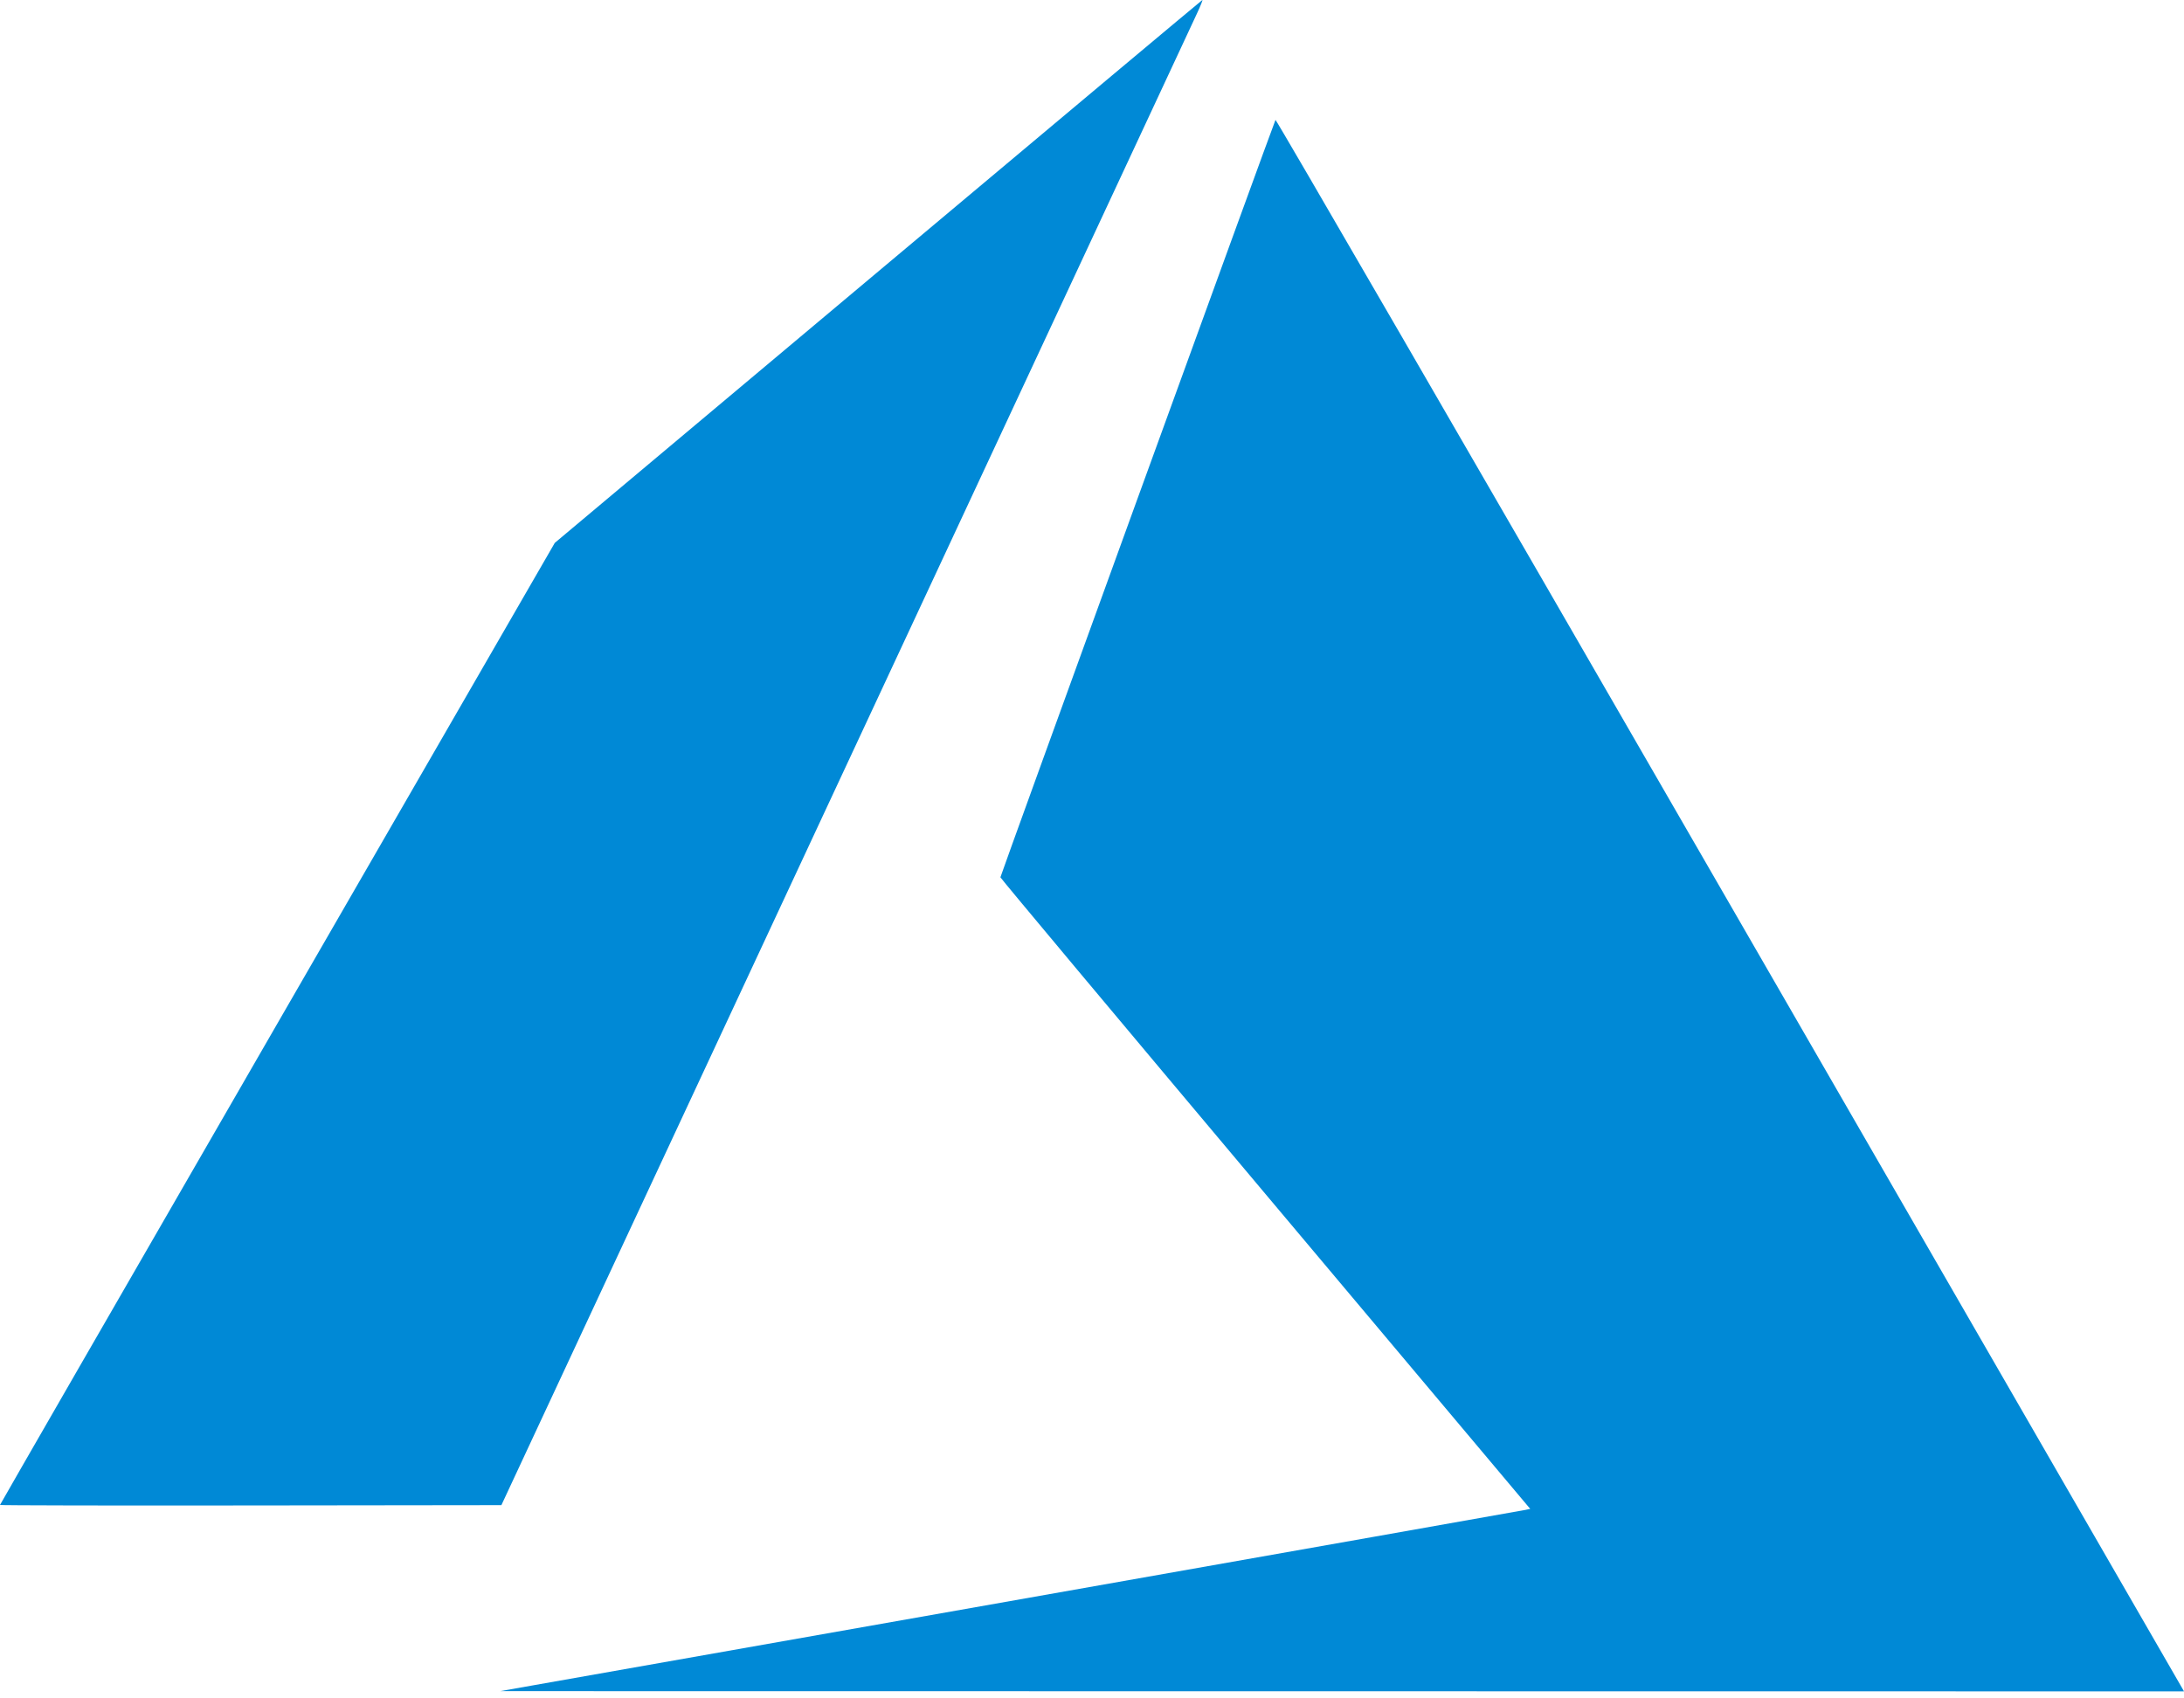
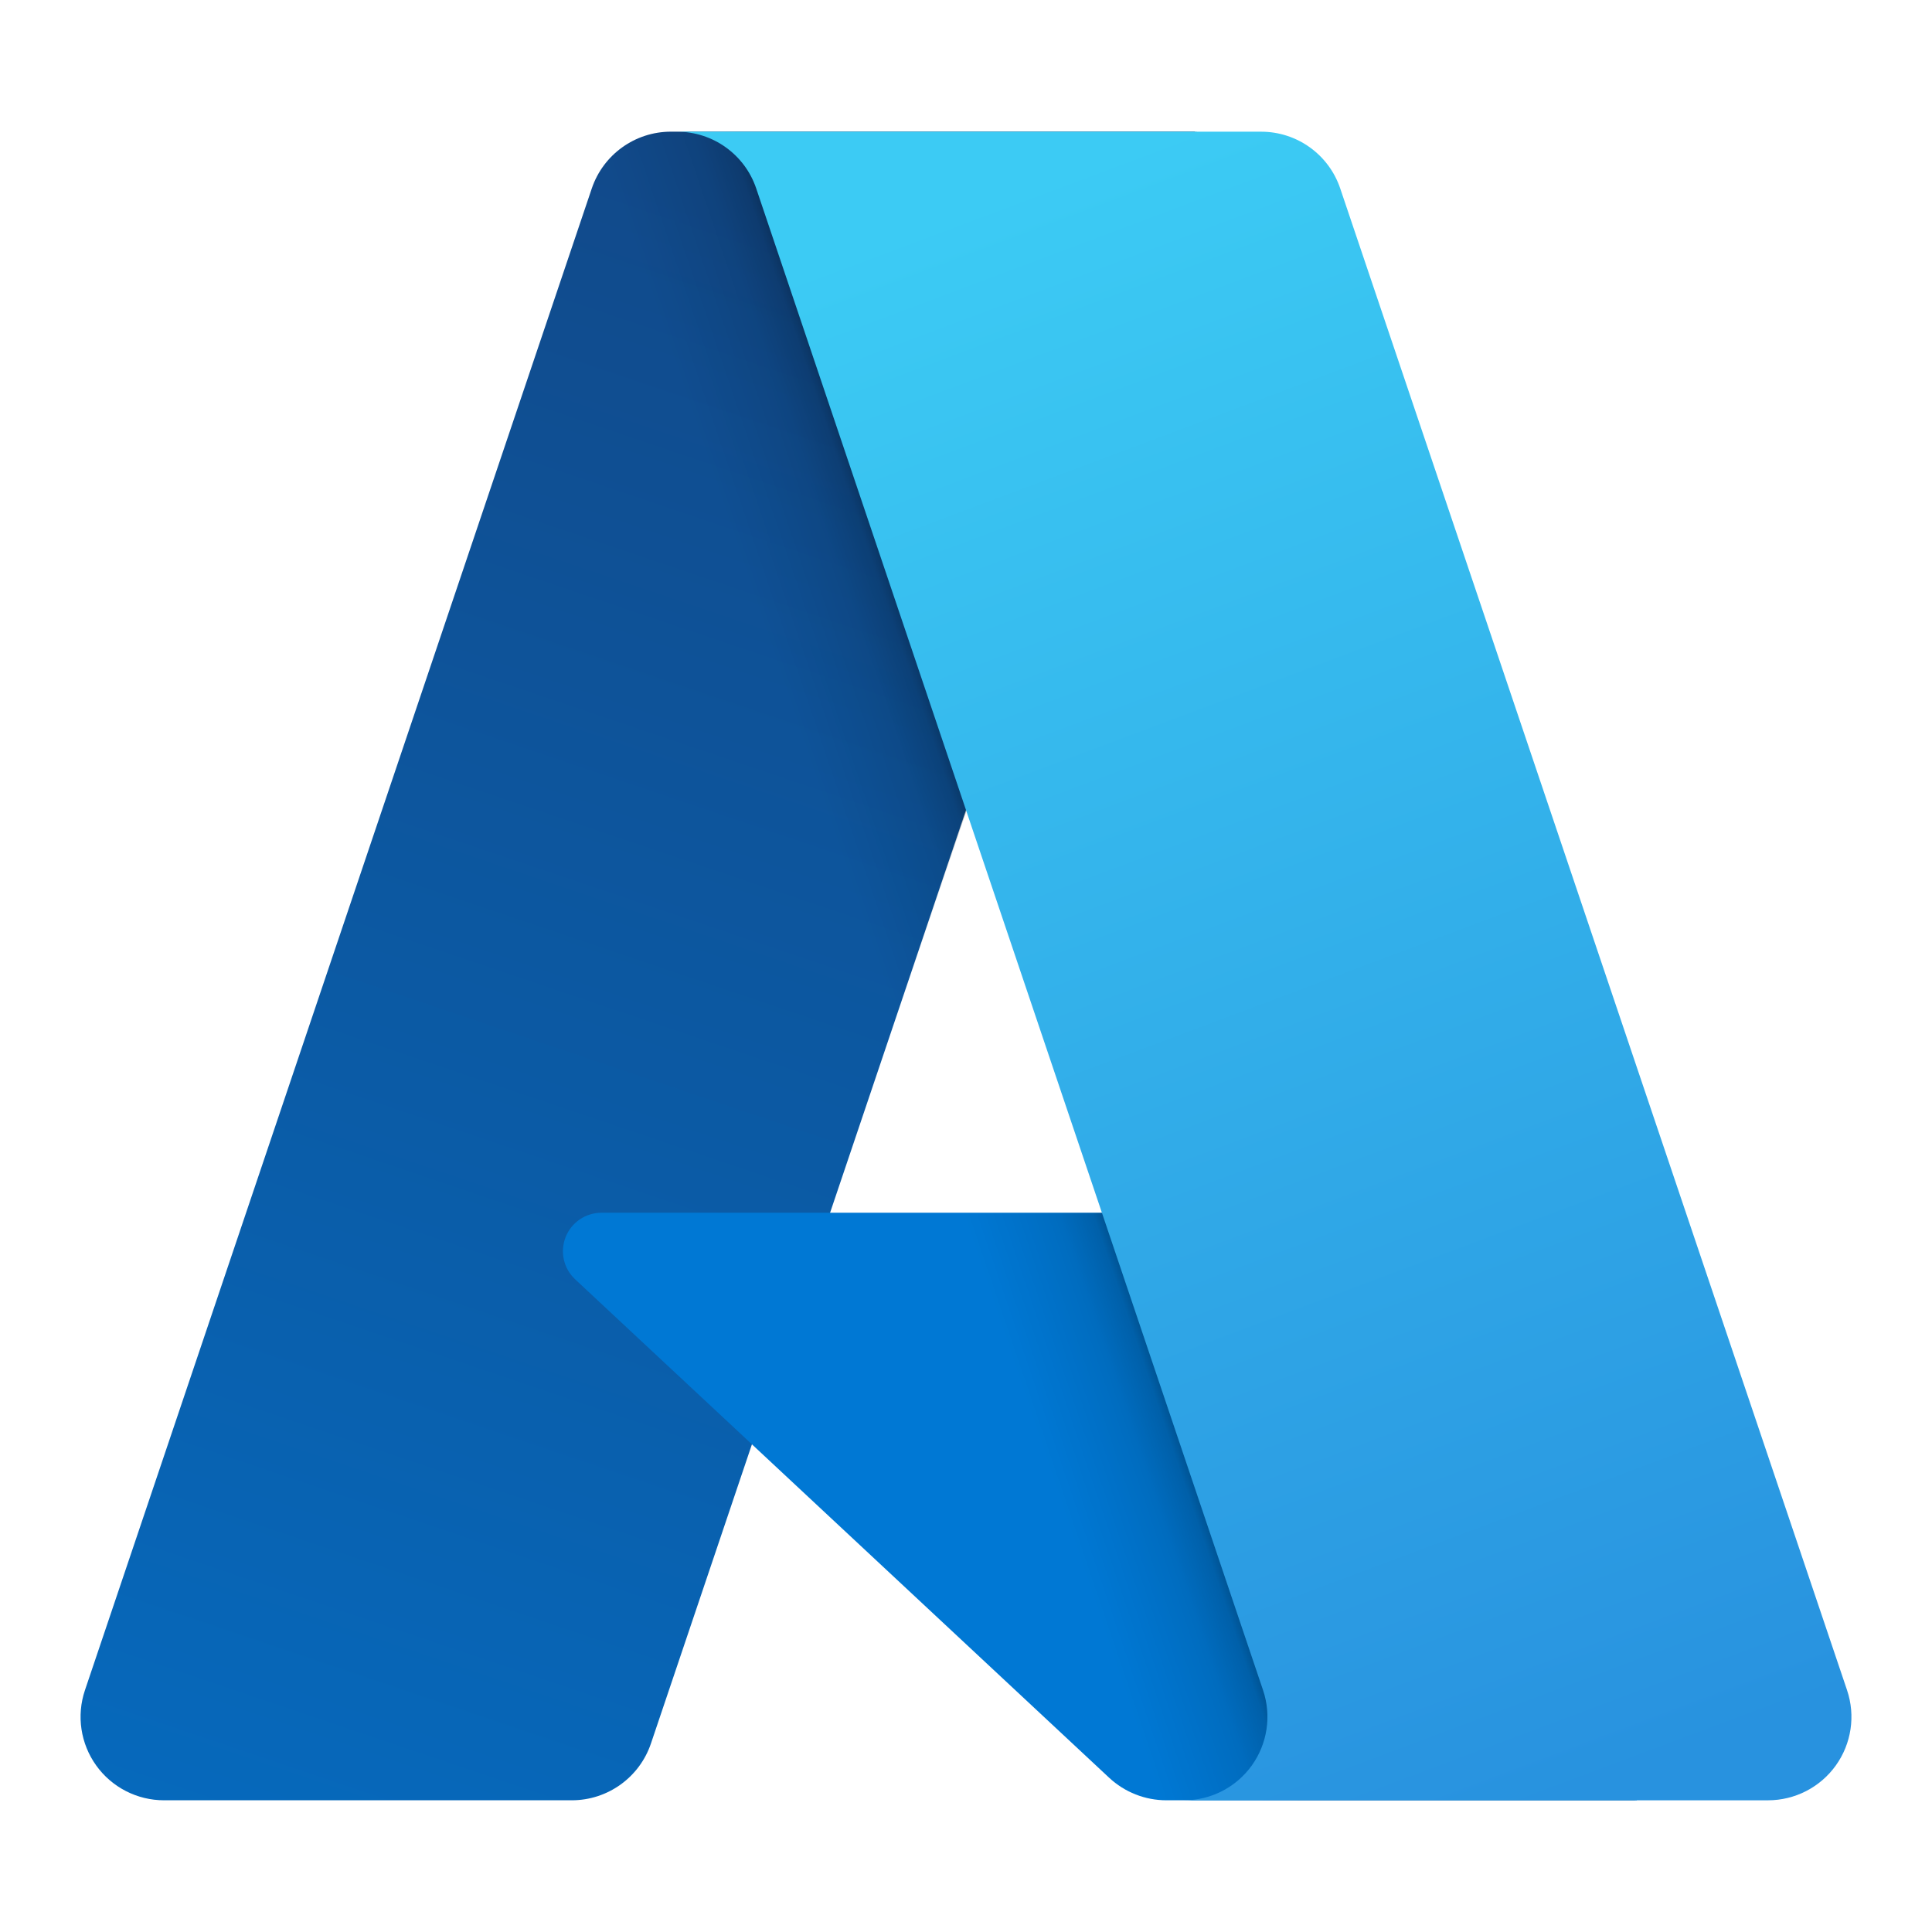
- <svg xmlns="http://www.w3.org/2000/svg" width="256px" height="199px" viewBox="0 0 256 199" version="1.1">
-   <g stroke="none" stroke-width="1" fill="none" fill-rule="evenodd">
-     <path d="M118.432,187.698 C151.322,181.888 178.487,177.08 178.799,177.014 L179.367,176.894 L148.315,139.959 C131.237,119.645 117.264,102.945 117.264,102.849 C117.264,102.667 149.327,14.372 149.507,14.057 C149.567,13.952 171.387,51.624 202.4,105.376 C231.435,155.7 255.373,197.192 255.595,197.58 L256,198.287 L157.316,198.275 L58.632,198.262 L118.432,187.698 L118.432,187.698 Z M-4.03864498e-06,176.435 C-4.03864498e-06,176.383 14.631,150.984 32.514,119.993 L65.028,63.646 L102.919,31.847 C123.759,14.358 140.867,0.027 140.935,0.001 C141.004,-0.025 140.73,0.665 140.326,1.535 C139.922,2.404 121.407,42.117 99.181,89.786 L58.771,176.456 L29.385,176.492 C13.223,176.513 -4.03864498e-06,176.487 -4.03864498e-06,176.435 L-4.03864498e-06,176.435 Z" fill="#0089D6" fill-rule="nonzero" />
-   </g>
+ <svg xmlns="http://www.w3.org/2000/svg" width="150" height="150" viewBox="0 0 96 96">
+   <defs>
+     <linearGradient id="e399c19f-b68f-429d-b176-18c2117ff73c" x1="-1032.172" x2="-1059.213" y1="145.312" y2="65.426" gradientTransform="matrix(1 0 0 -1 1075 158)" gradientUnits="userSpaceOnUse">
+       <stop offset="0" stop-color="#114a8b" />
+       <stop offset="1" stop-color="#0669bc" />
+     </linearGradient>
+     <linearGradient id="ac2a6fc2-ca48-4327-9a3c-d4dcc3256e15" x1="-1023.725" x2="-1029.98" y1="108.083" y2="105.968" gradientTransform="matrix(1 0 0 -1 1075 158)" gradientUnits="userSpaceOnUse">
+       <stop offset="0" stop-opacity=".3" />
+       <stop offset=".071" stop-opacity=".2" />
+       <stop offset=".321" stop-opacity=".1" />
+       <stop offset=".623" stop-opacity=".05" />
+       <stop offset="1" stop-opacity="0" />
+     </linearGradient>
+     <linearGradient id="a7fee970-a784-4bb1-af8d-63d18e5f7db9" x1="-1027.165" x2="-997.482" y1="147.642" y2="68.561" gradientTransform="matrix(1 0 0 -1 1075 158)" gradientUnits="userSpaceOnUse">
+       <stop offset="0" stop-color="#3ccbf4" />
+       <stop offset="1" stop-color="#2892df" />
+     </linearGradient>
+   </defs>
+   <path fill="url(#e399c19f-b68f-429d-b176-18c2117ff73c)" d="M33.338 6.544h26.038l-27.03 80.087a4.152 4.152 0 0 1-3.933 2.824H8.149a4.145 4.145 0 0 1-3.928-5.47L29.404 9.368a4.152 4.152 0 0 1 3.934-2.825z" />
+   <path fill="#0078d4" d="M71.175 60.261h-41.29a1.911 1.911 0 0 0-1.305 3.309l26.532 24.764a4.171 4.171 0 0 0 2.846 1.121h23.38z" />
+   <path fill="url(#ac2a6fc2-ca48-4327-9a3c-d4dcc3256e15)" d="M33.338 6.544a4.118 4.118 0 0 0-3.943 2.879L4.252 83.917a4.14 4.14 0 0 0 3.908 5.538h20.787a4.443 4.443 0 0 0 3.41-2.9l5.014-14.777 17.91 16.705a4.237 4.237 0 0 0 2.666.972H81.24L71.024 60.261l-29.781.007L59.47 6.544z" />
+   <path fill="url(#a7fee970-a784-4bb1-af8d-63d18e5f7db9)" d="M66.595 9.364a4.145 4.145 0 0 0-3.928-2.82H33.648a4.146 4.146 0 0 1 3.928 2.82l25.184 74.62a4.146 4.146 0 0 1-3.928 5.472h29.02a4.146 4.146 0 0 0 3.927-5.472z" />
</svg>
